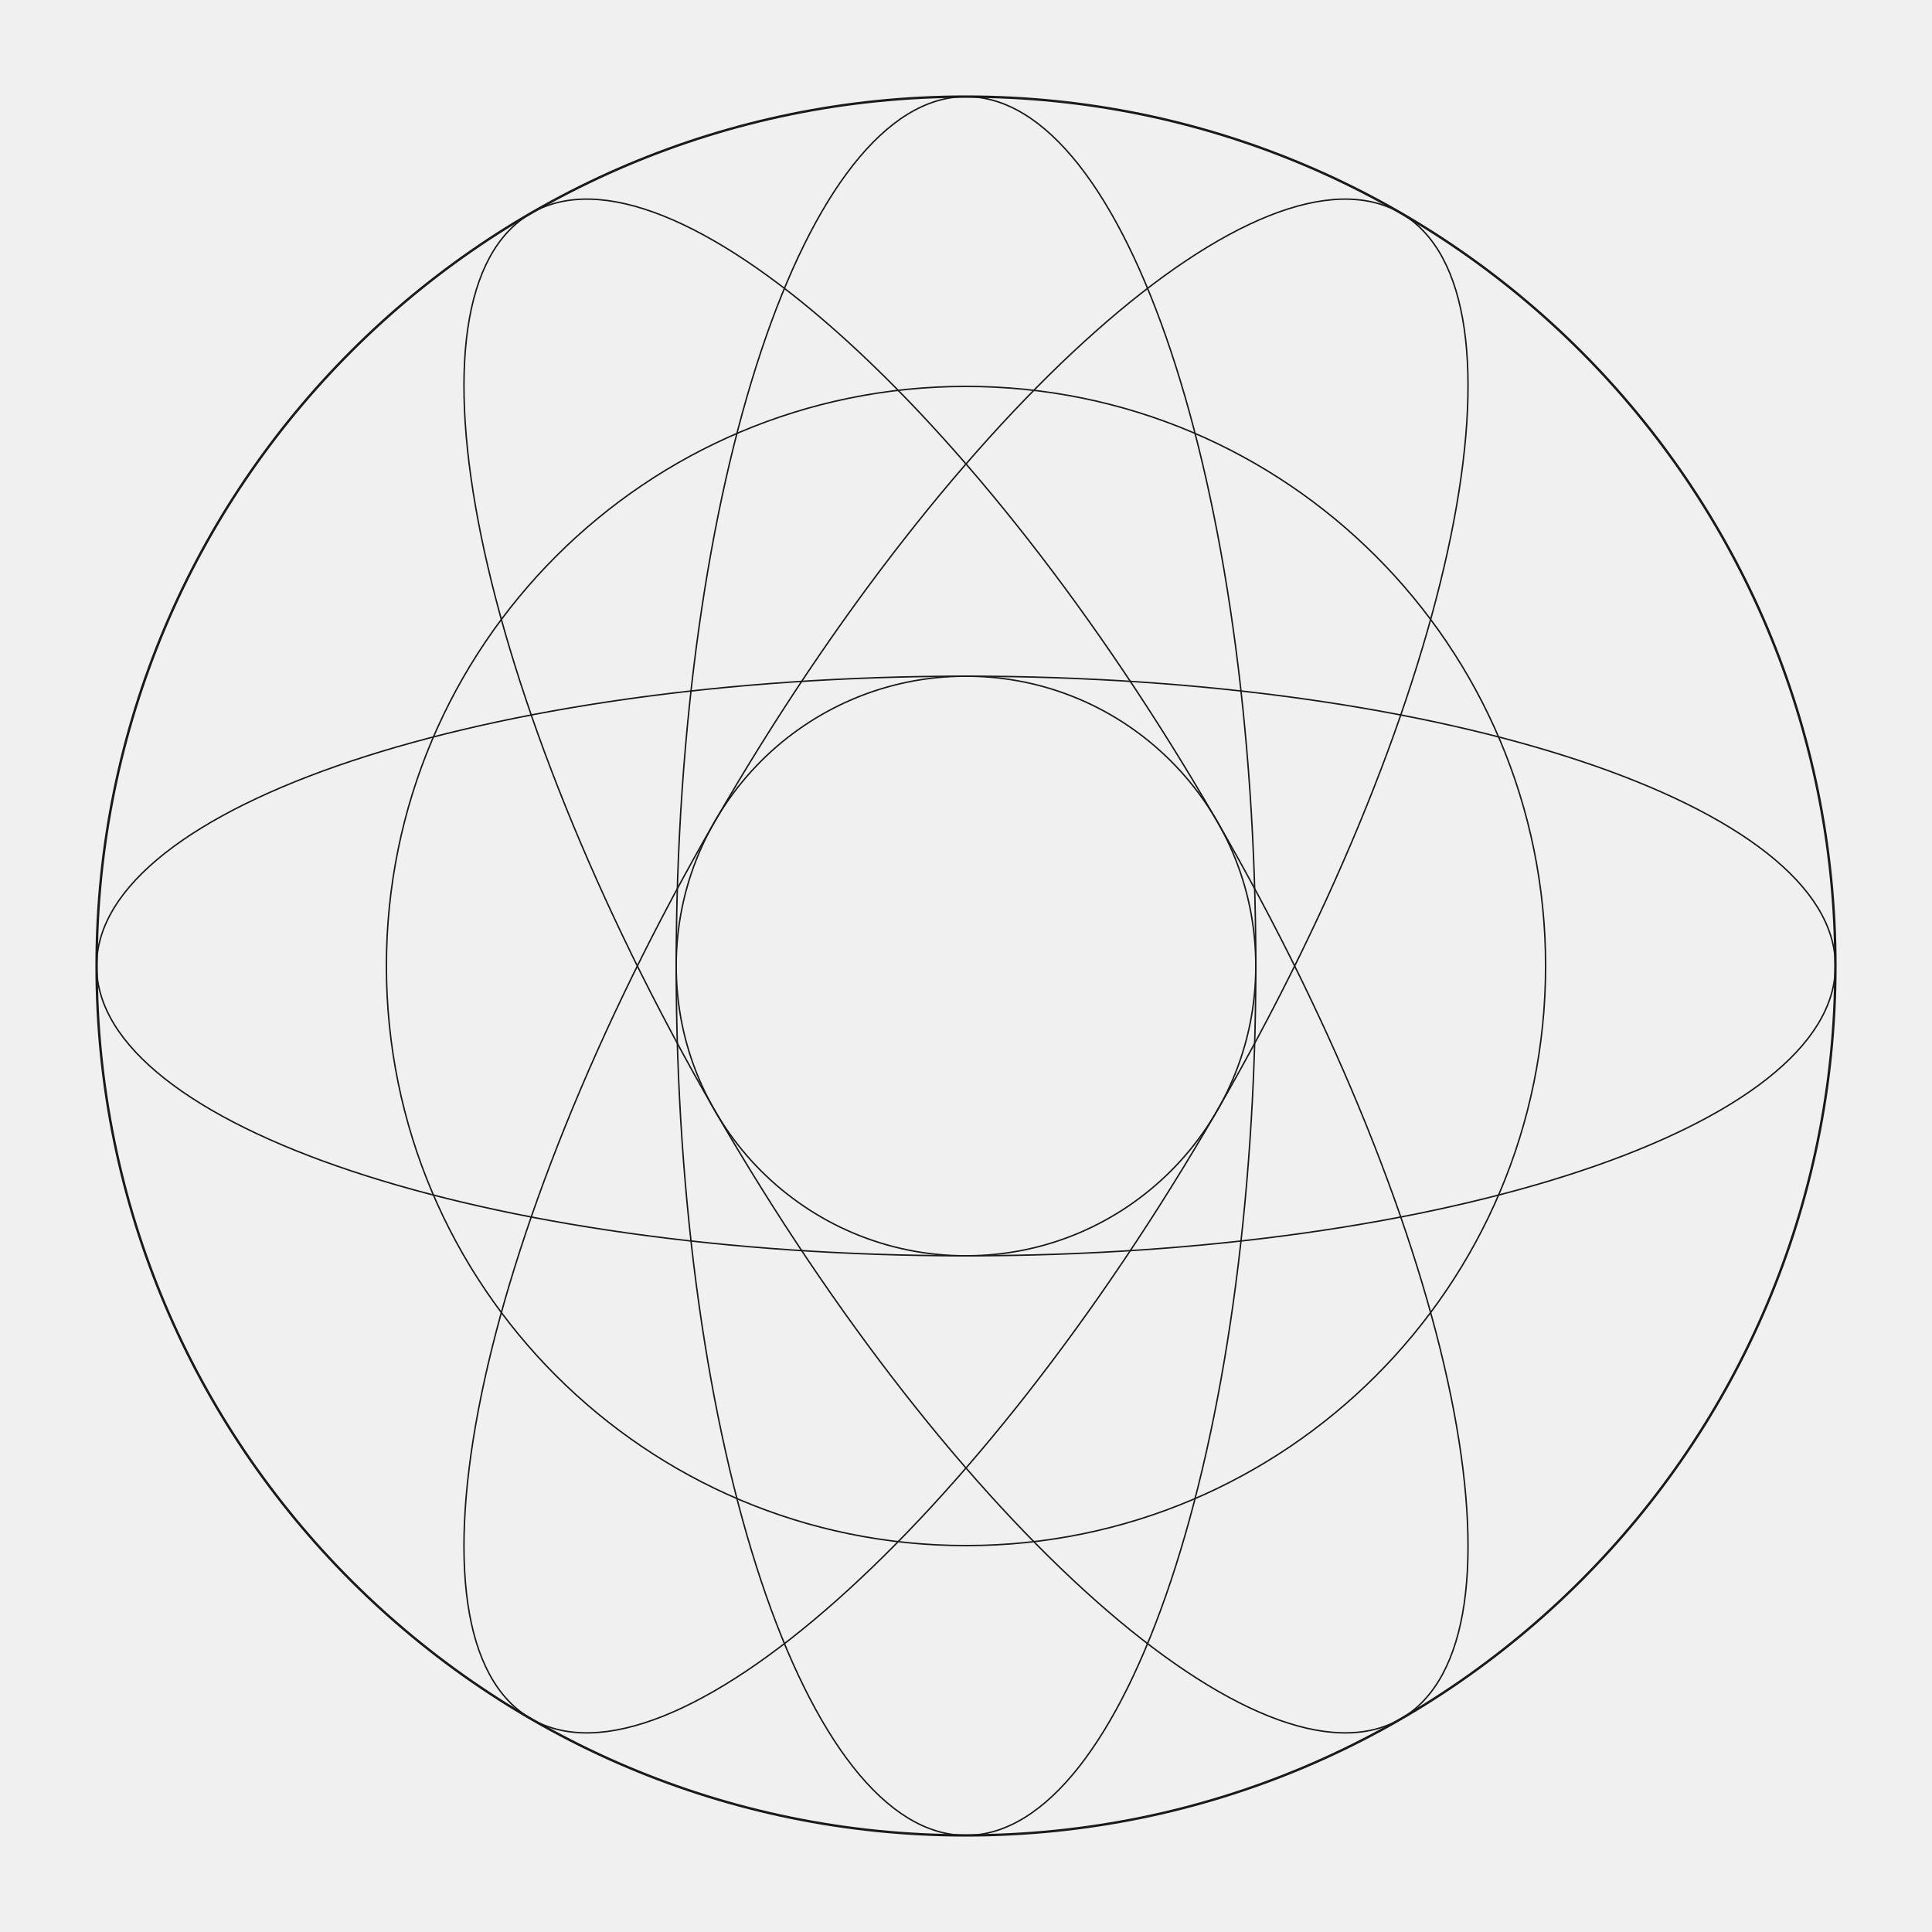
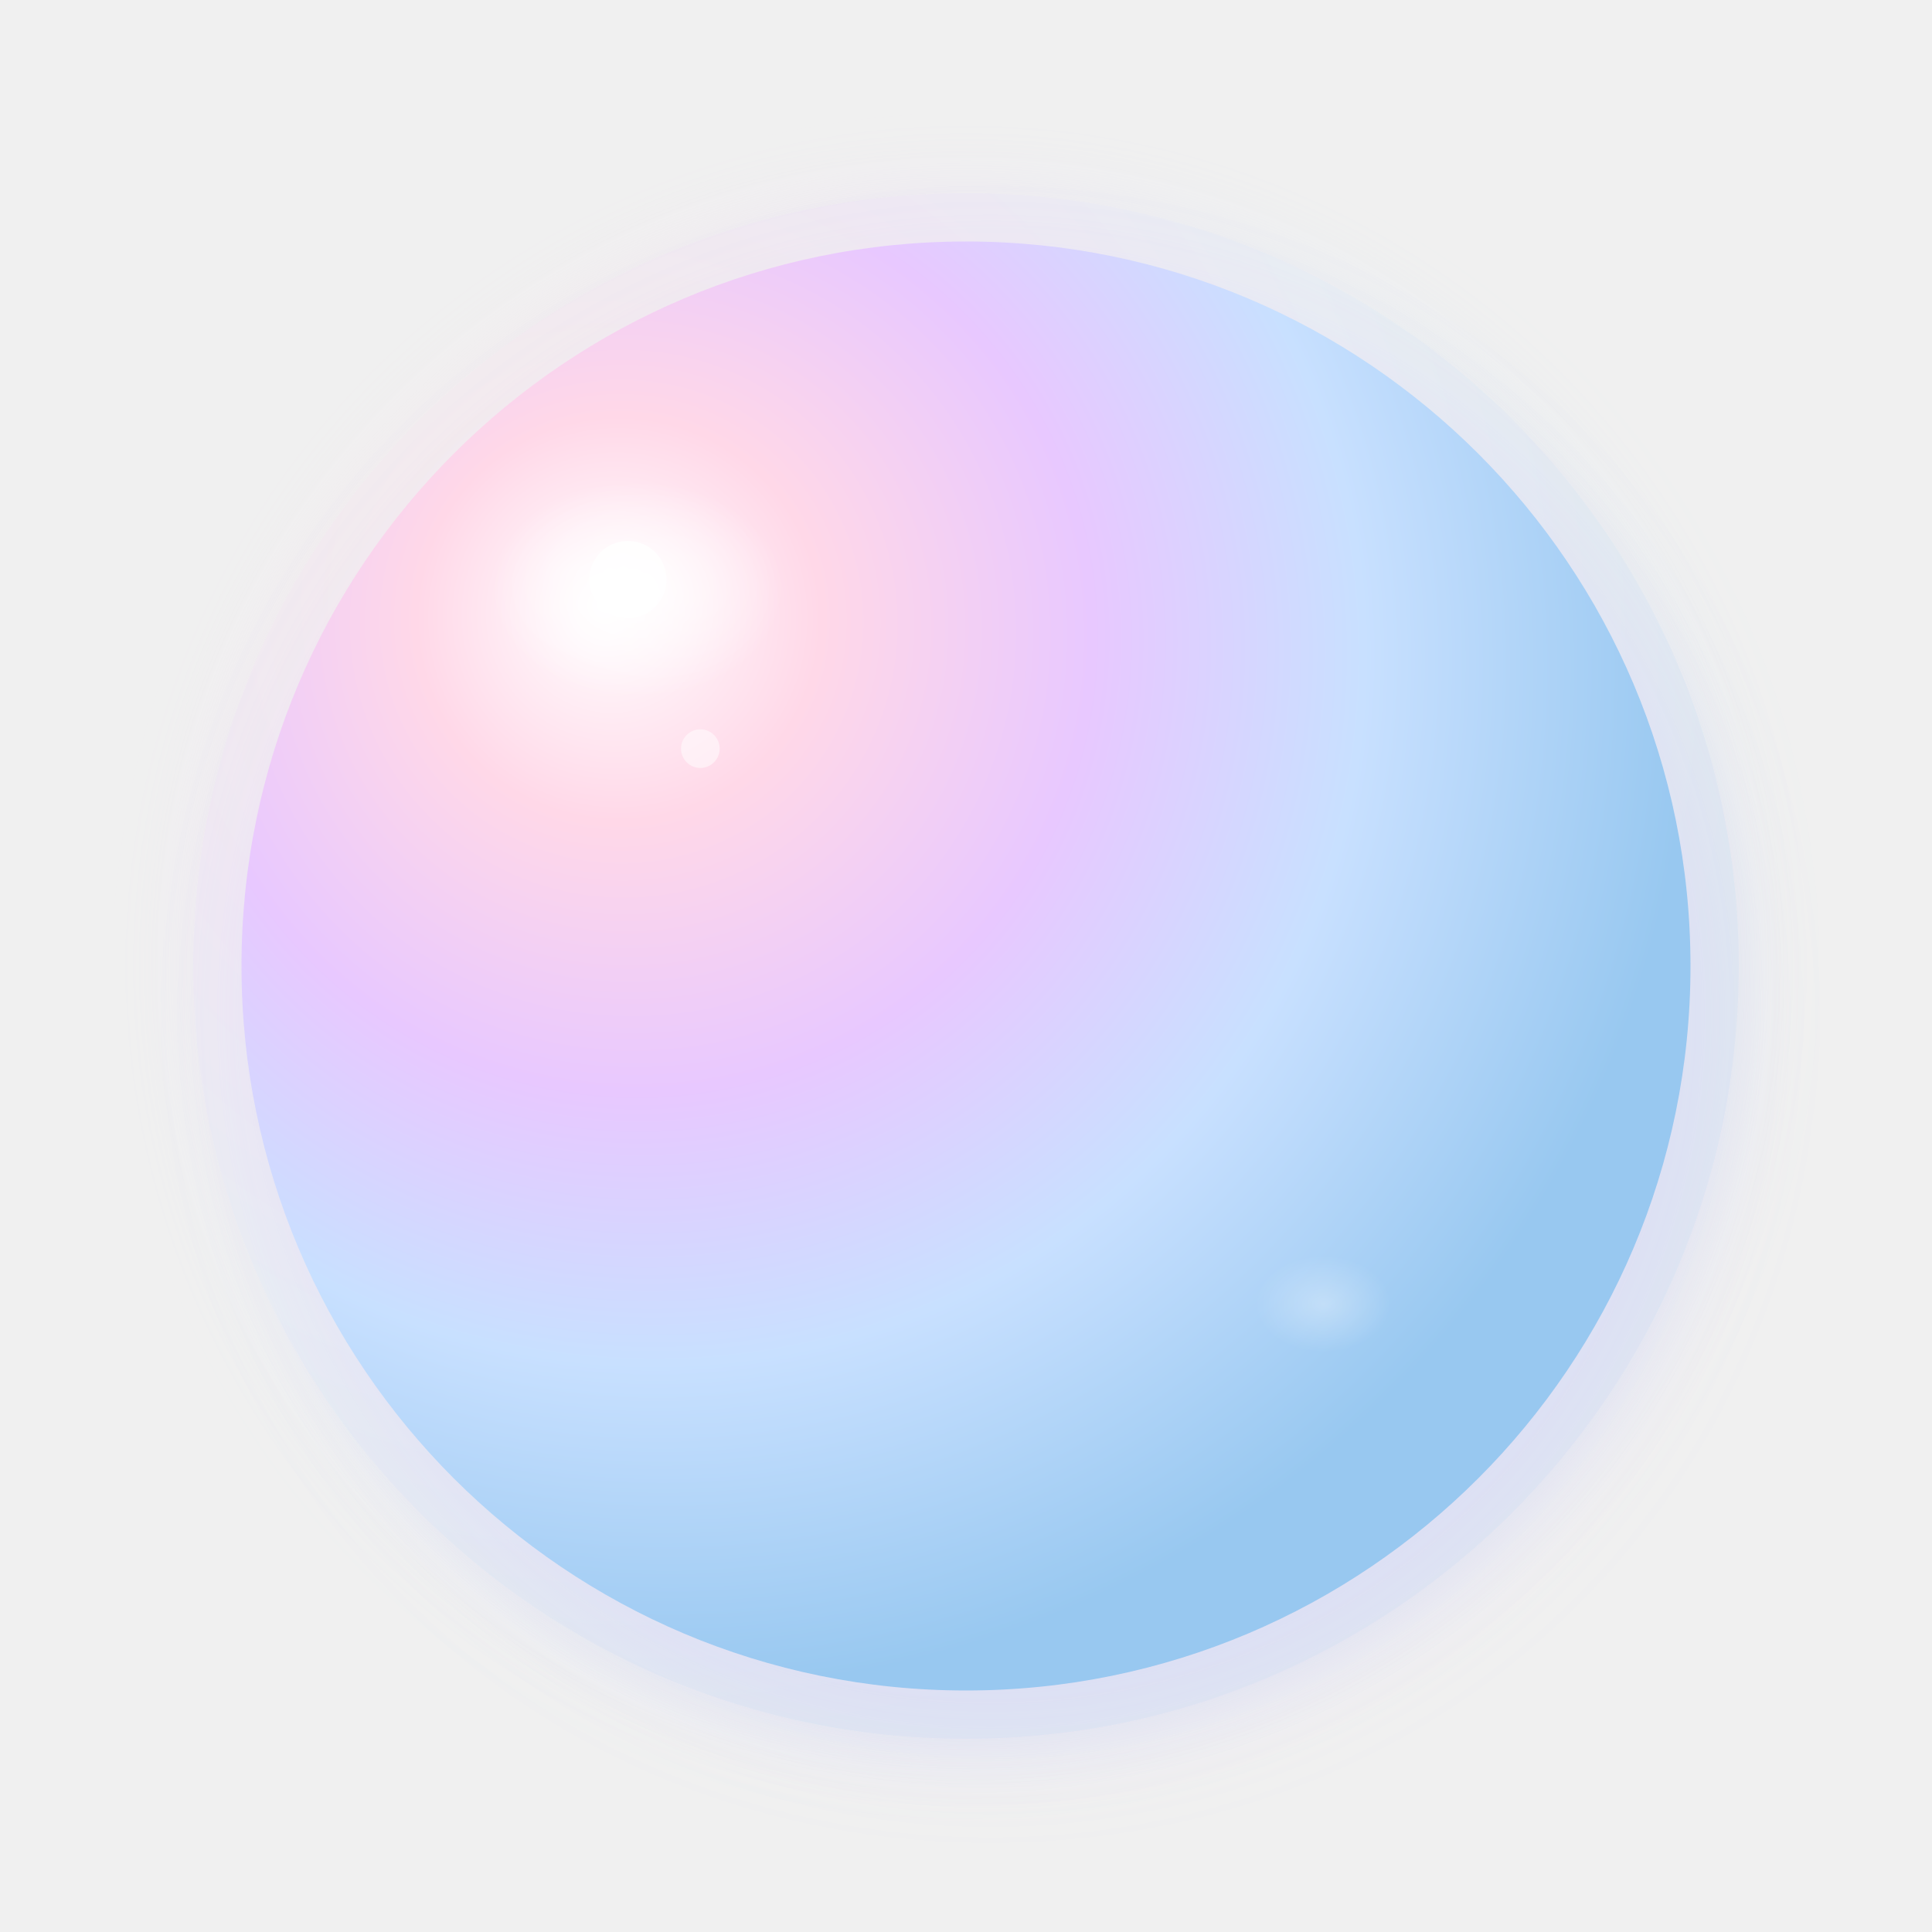
<svg xmlns="http://www.w3.org/2000/svg" viewBox="0 0 400 400">
  <defs>
-     <linearGradient id="sphereGrad" x1="0%" y1="0%" x2="100%" y2="100%">
-       <stop offset="0%" style="stop-color:#1a1a1a;stop-opacity:1" />
-       <stop offset="100%" style="stop-color:#4a4a4a;stop-opacity:1" />
-     </linearGradient>
+     <radialGradient id="sphereGradient" cx="30%" cy="30%" r="70%" fx="25%" fy="25%">
+       <stop offset="0%" style="stop-color:#ffffff;stop-opacity:1" />
+       <stop offset="20%" style="stop-color:#ffd8e8;stop-opacity:1" />
+       <stop offset="45%" style="stop-color:#e8c8ff;stop-opacity:1" />
+       <stop offset="70%" style="stop-color:#c8e0ff;stop-opacity:1" />
+       <stop offset="100%" style="stop-color:#98c8f0;stop-opacity:1" />
+     </radialGradient>
+     <radialGradient id="highlight" cx="35%" cy="30%" r="25%">
+       <stop offset="0%" style="stop-color:#ffffff;stop-opacity:0.9" />
+       <stop offset="100%" style="stop-color:#ffffff;stop-opacity:0" />
+     </radialGradient>
+     <radialGradient id="highlight2" cx="70%" cy="70%" r="20%">
+       <stop offset="0%" style="stop-color:#ffffff;stop-opacity:0.3" />
+       <stop offset="100%" style="stop-color:#ffffff;stop-opacity:0" />
+     </radialGradient>
+     <filter id="shadow" x="-20%" y="-20%" width="140%" height="140%">
+       <feGaussianBlur in="SourceAlpha" stdDeviation="10" result="blur" />
+       <feOffset in="blur" dx="5" dy="10" result="offsetBlur" />
+       <feFlood flood-color="#d8c8ff" flood-opacity="0.3" />
+       <feComposite in2="offsetBlur" operator="in" />
+       <feMerge>
+         <feMergeNode />
+         <feMergeNode in="SourceGraphic" />
+       </feMerge>
+     </filter>
+     <filter id="glow">
+       <feGaussianBlur stdDeviation="8" result="coloredBlur" />
+       <feMerge>
+         <feMergeNode in="coloredBlur" />
+         <feMergeNode in="SourceGraphic" />
+       </feMerge>
+     </filter>
  </defs>
-   <circle cx="200" cy="200" r="180" fill="none" stroke="#1a1a1a" stroke-width="0.5" />
-   <ellipse cx="200" cy="200" rx="180" ry="60" fill="none" stroke="#1a1a1a" stroke-width="0.3" />
-   <ellipse cx="200" cy="200" rx="180" ry="60" fill="none" stroke="#1a1a1a" stroke-width="0.3" transform="rotate(60 200 200)" />
-   <ellipse cx="200" cy="200" rx="180" ry="60" fill="none" stroke="#1a1a1a" stroke-width="0.3" transform="rotate(120 200 200)" />
-   <ellipse cx="200" cy="200" rx="60" ry="180" fill="none" stroke="#1a1a1a" stroke-width="0.3" />
-   <circle cx="200" cy="200" r="120" fill="none" stroke="#1a1a1a" stroke-width="0.3" />
-   <circle cx="200" cy="200" r="60" fill="none" stroke="#1a1a1a" stroke-width="0.3" />
+   <circle cx="200" cy="200" r="160" fill="url(#sphereGradient)" opacity="0.2" filter="url(#glow)" />
+   <circle cx="200" cy="200" r="150" fill="url(#sphereGradient)" filter="url(#shadow)" />
+   <ellipse cx="150" cy="140" rx="60" ry="45" fill="url(#highlight)" />
+   <ellipse cx="260" cy="260" rx="35" ry="25" fill="url(#highlight2)" />
+   <circle cx="130" cy="120" r="8" fill="#ffffff" opacity="0.8" />
+   <circle cx="145" cy="155" r="4" fill="#ffffff" opacity="0.5" />
</svg>
